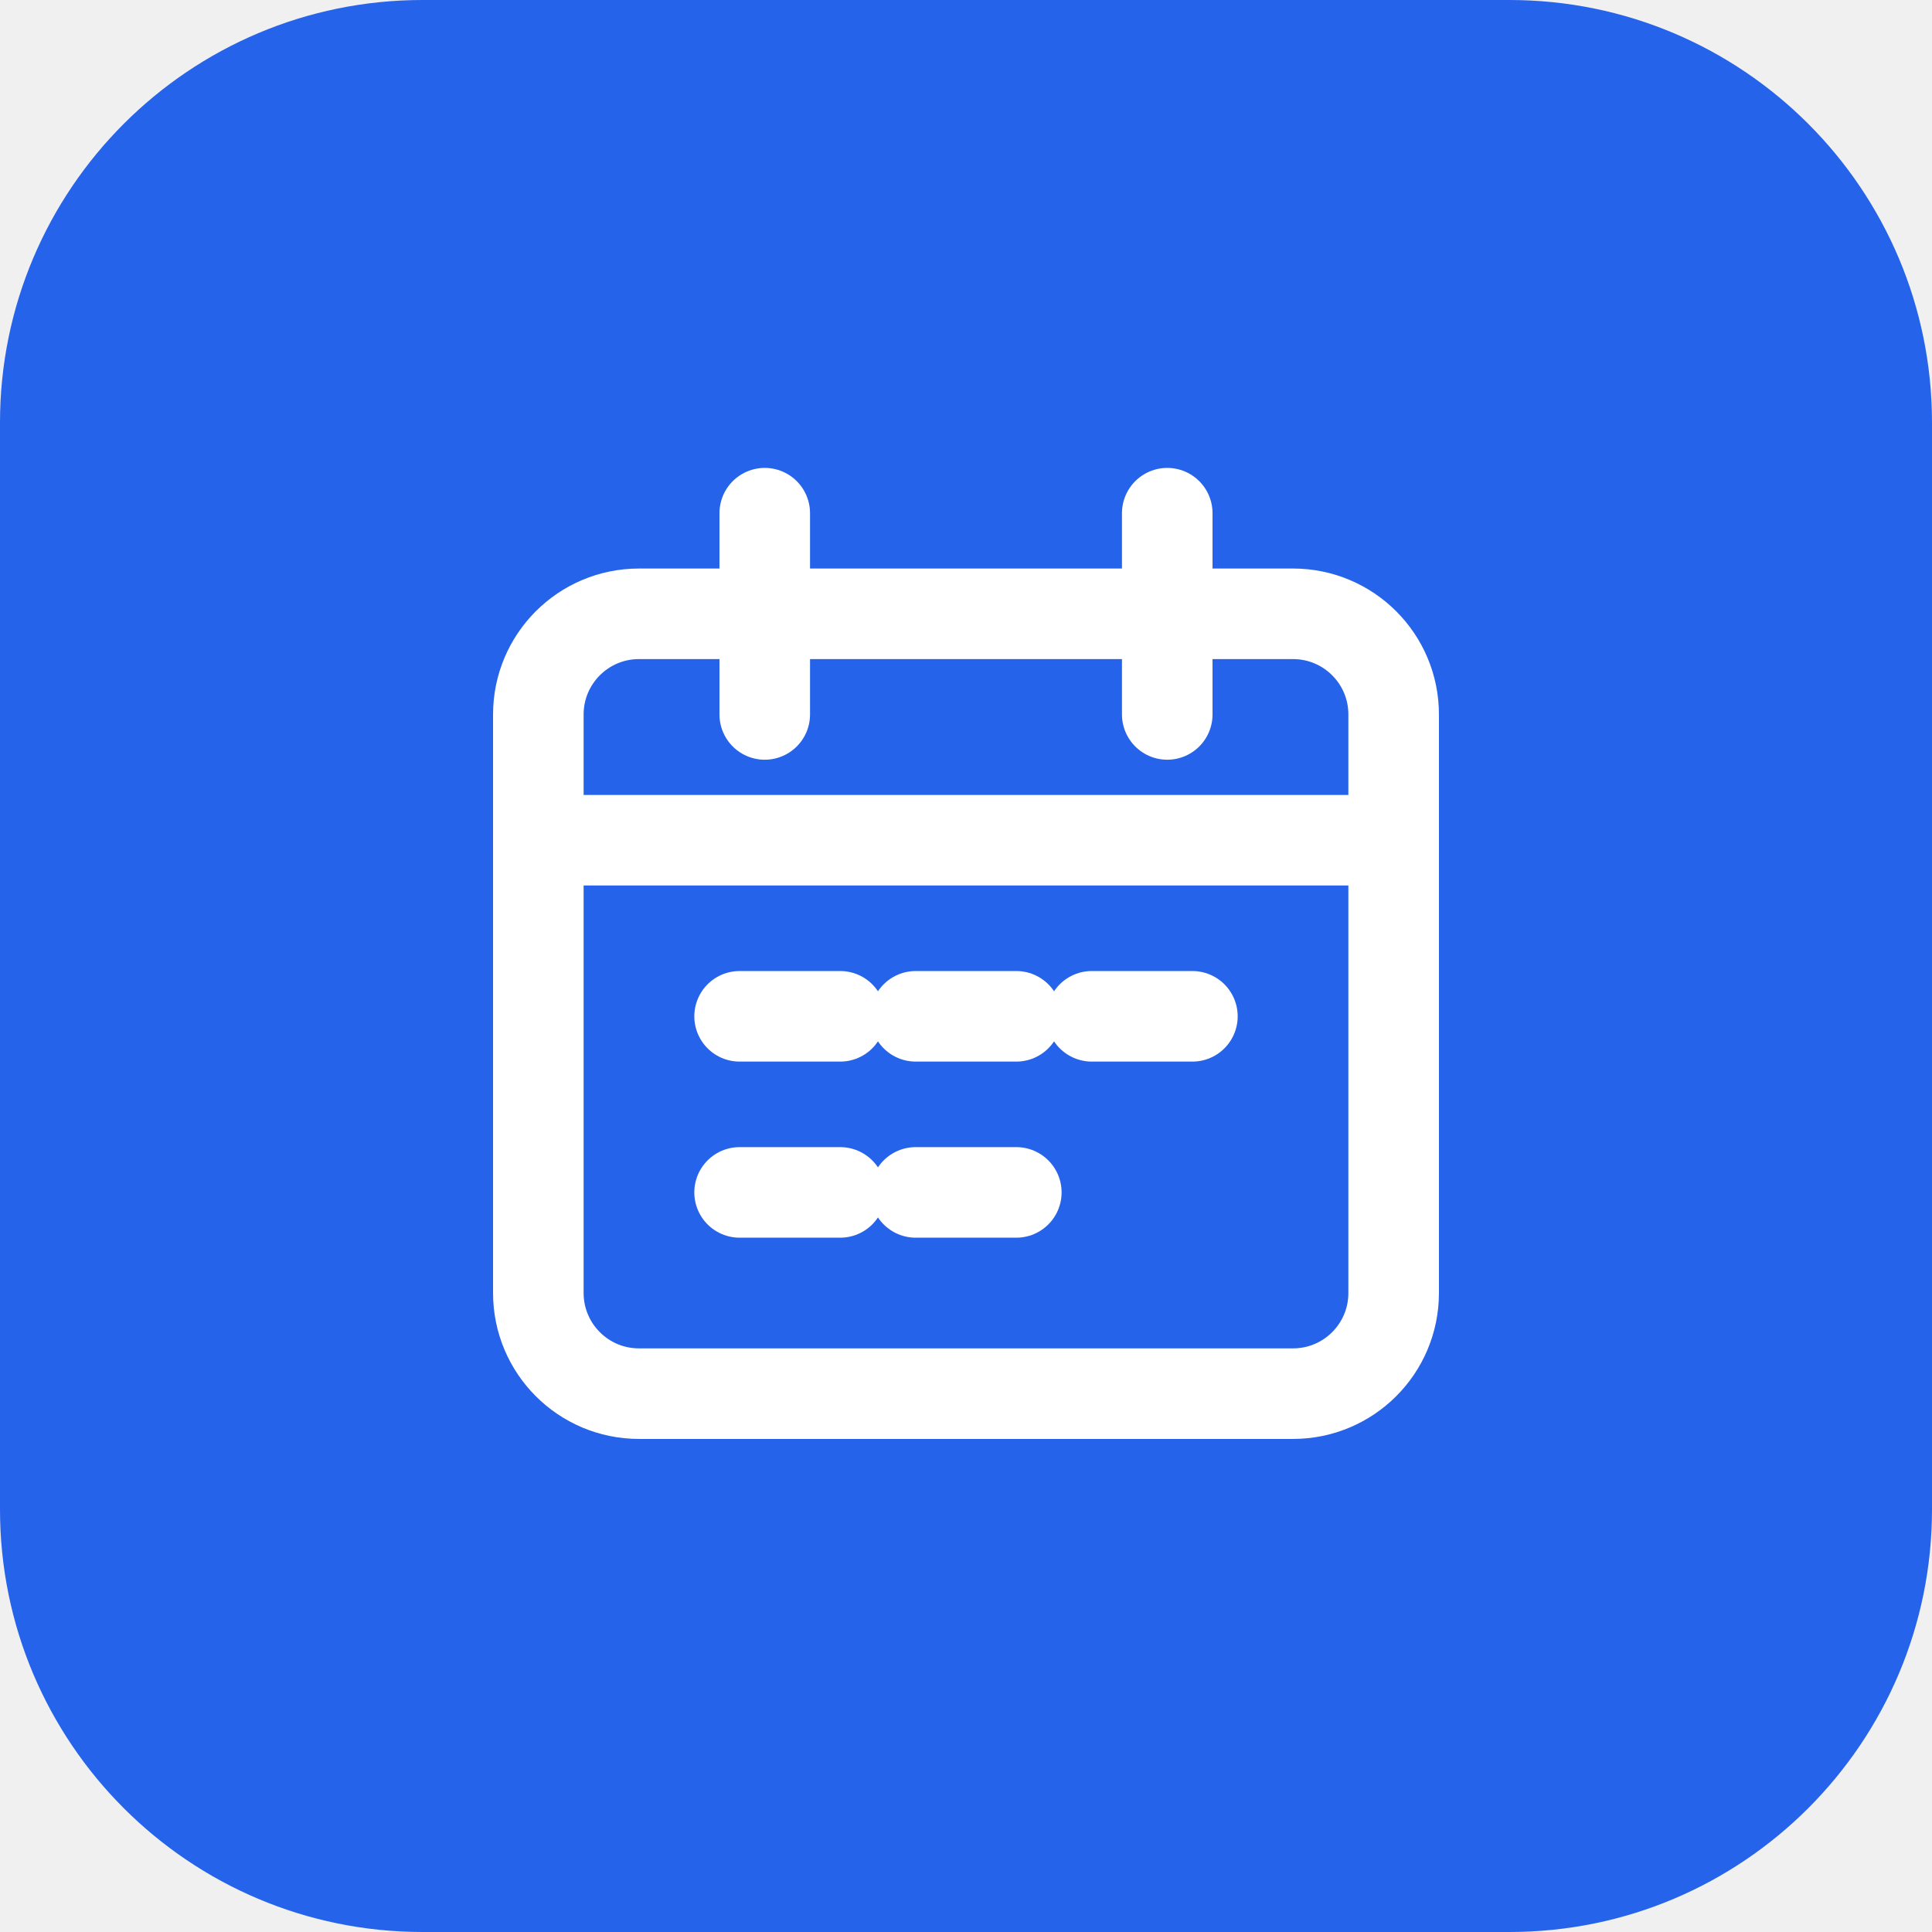
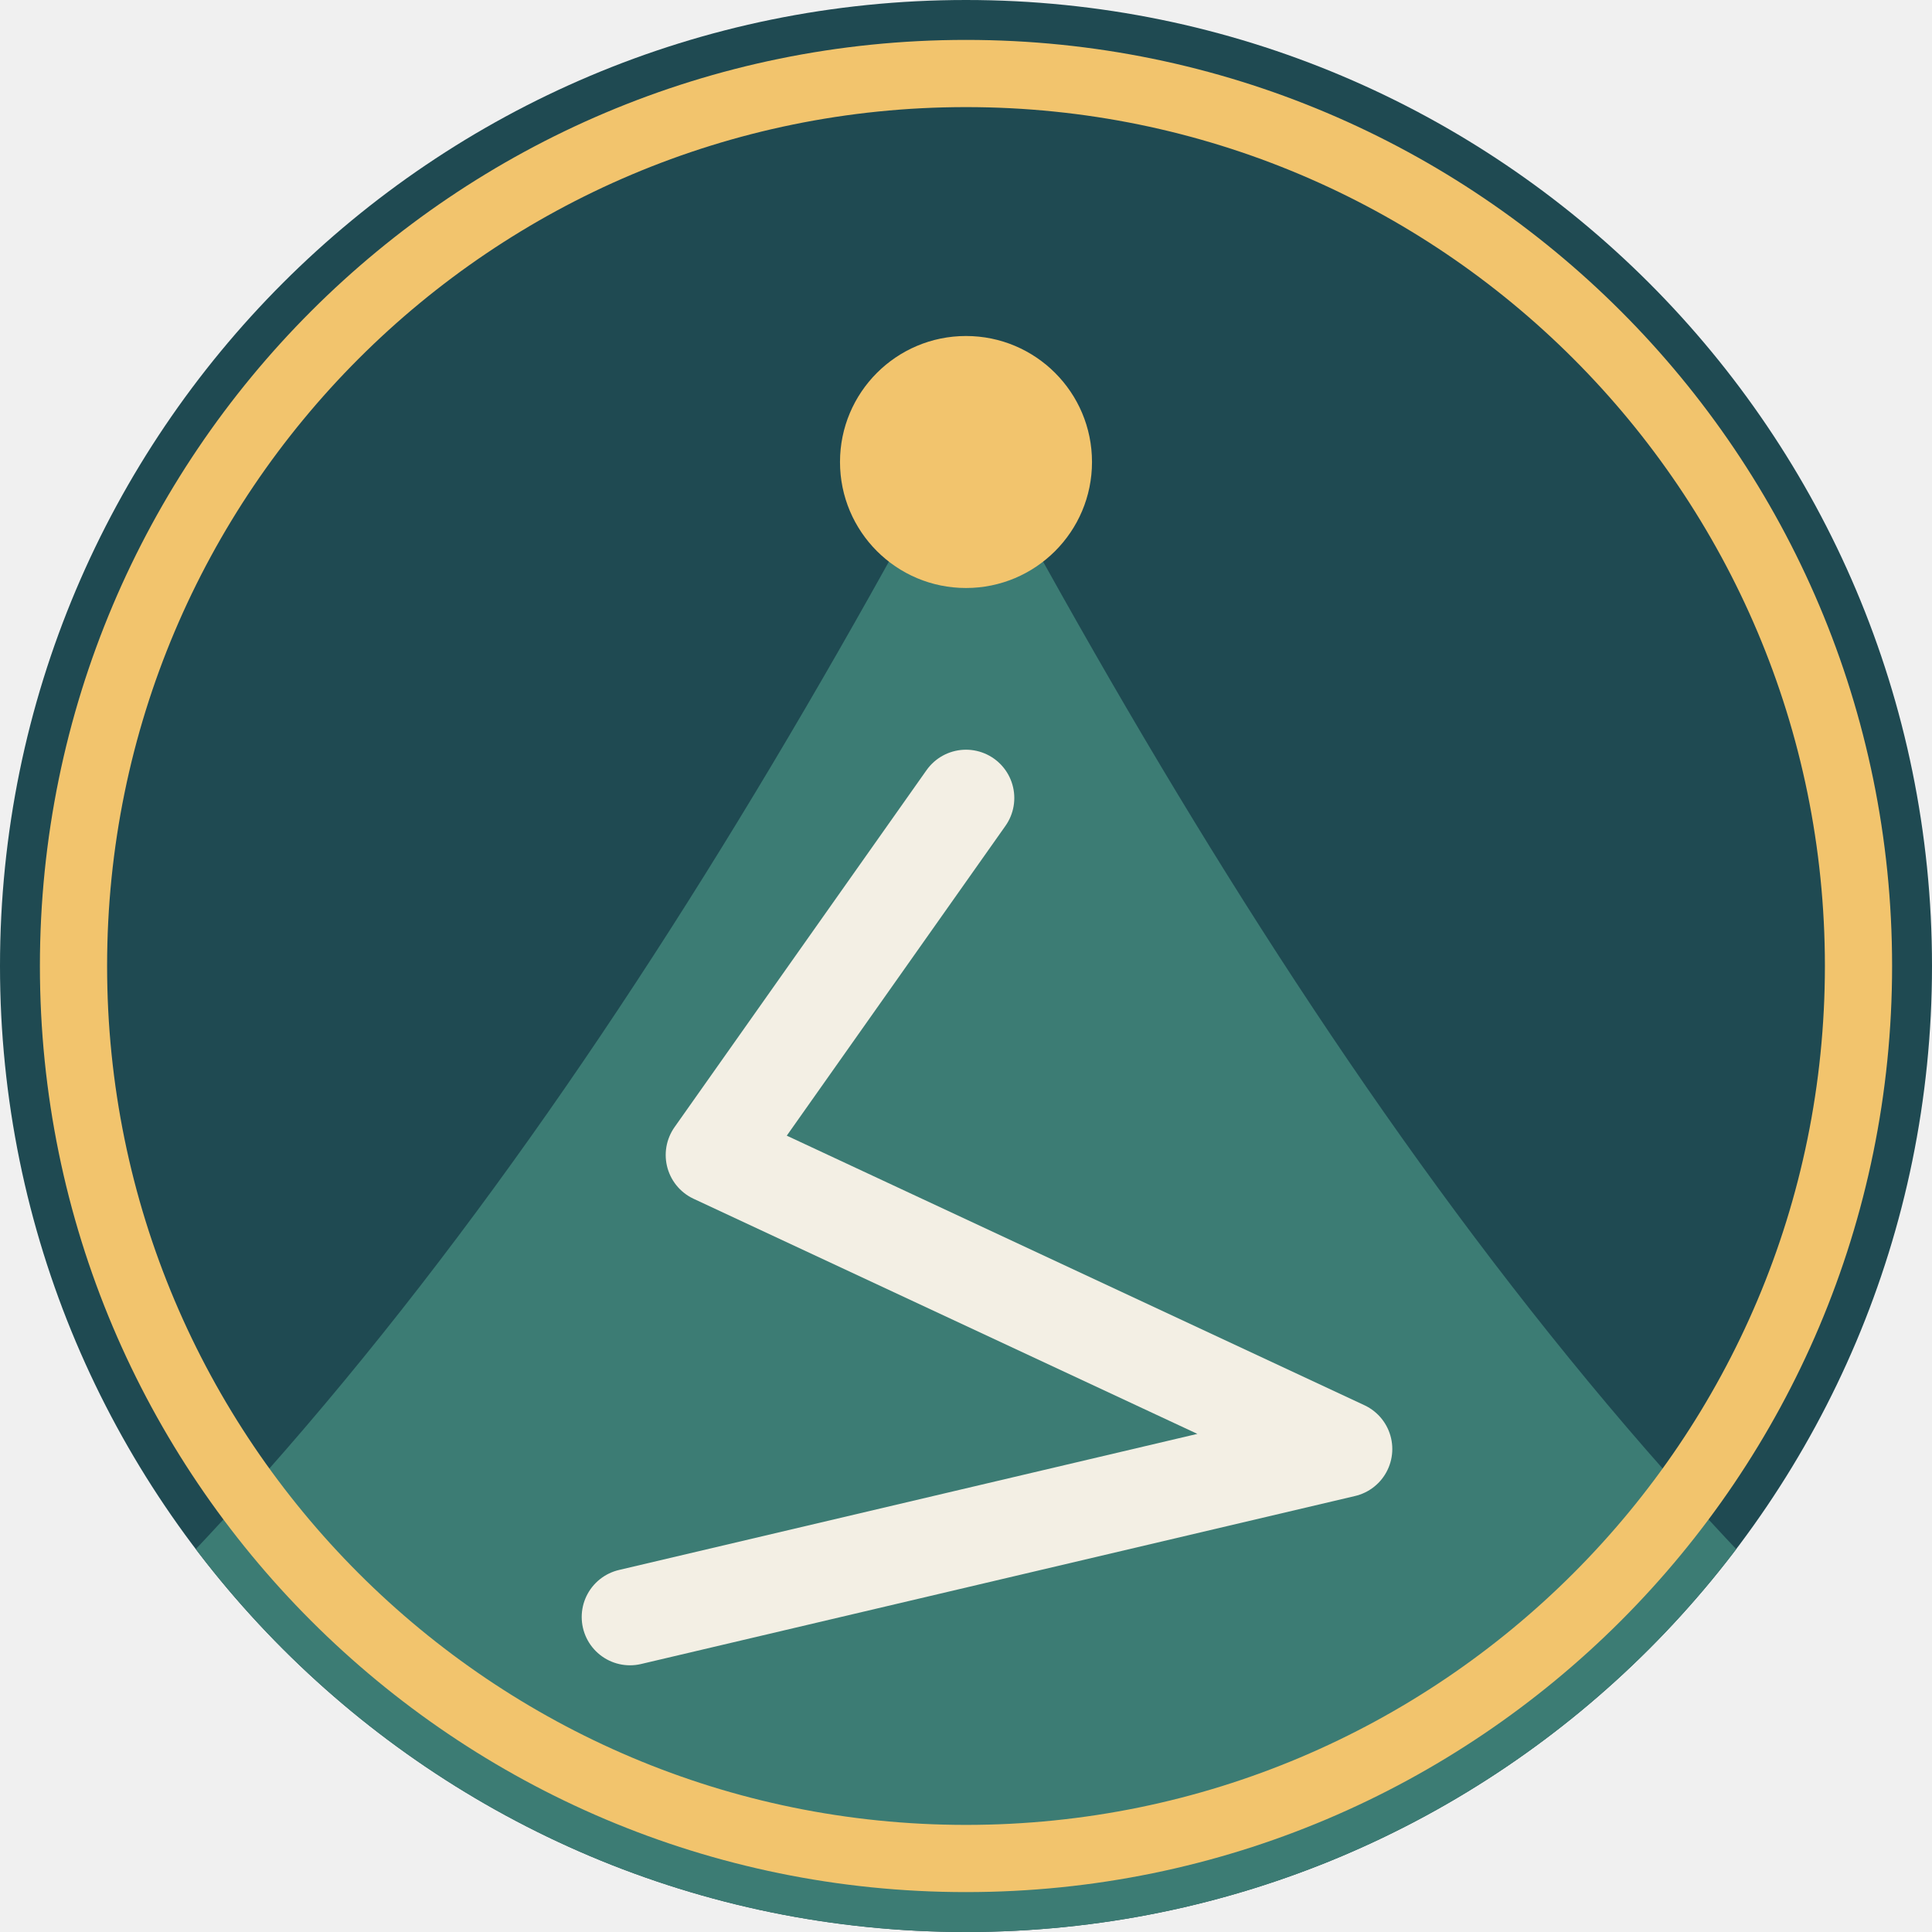
- <svg xmlns="http://www.w3.org/2000/svg" viewBox="0 0 512 512">
-   <rect width="512" height="512" rx="112" fill="#2563eb" />
-   <g transform="translate(96 96) scale(13.3333)" fill="none" stroke="#fff" stroke-width="1.8" stroke-linecap="round" stroke-linejoin="round">
-     <rect x="3.5" y="5" width="17" height="15.5" rx="2" />
-     <path d="M3.5 9.5h17M8 3v4M16 3v4" />
-     <path d="M7.5 13h2M11 13h2M14.5 13h2M7.5 16.5h2M11 16.5h2" />
+ <svg xmlns="http://www.w3.org/2000/svg" viewBox="14 14 92 92">
+   <defs>
+     <clipPath id="trig-disc-s">
+       <circle cx="60" cy="60" r="46" />
+     </clipPath>
+   </defs>
+   <circle cx="60" cy="60" r="46" fill="#1f4a52" />
+   <g clip-path="url(#trig-disc-s)">
+     <path d="M2 106C26 90 44 64 60 34C76 64 94 90 118 106V120H2Z" fill="#3c7c74" />
+     <path d="M44 91L78 83L48 69L60 52" fill="none" stroke="#f3efe4" stroke-width="4.6" stroke-linecap="round" stroke-linejoin="round" />
  </g>
+   <circle cx="60" cy="60" r="42.5" fill="none" stroke="#f2c46d" stroke-width="3.2" />
+   <circle cx="60" cy="36" r="6" fill="#f2c46d" />
</svg>
